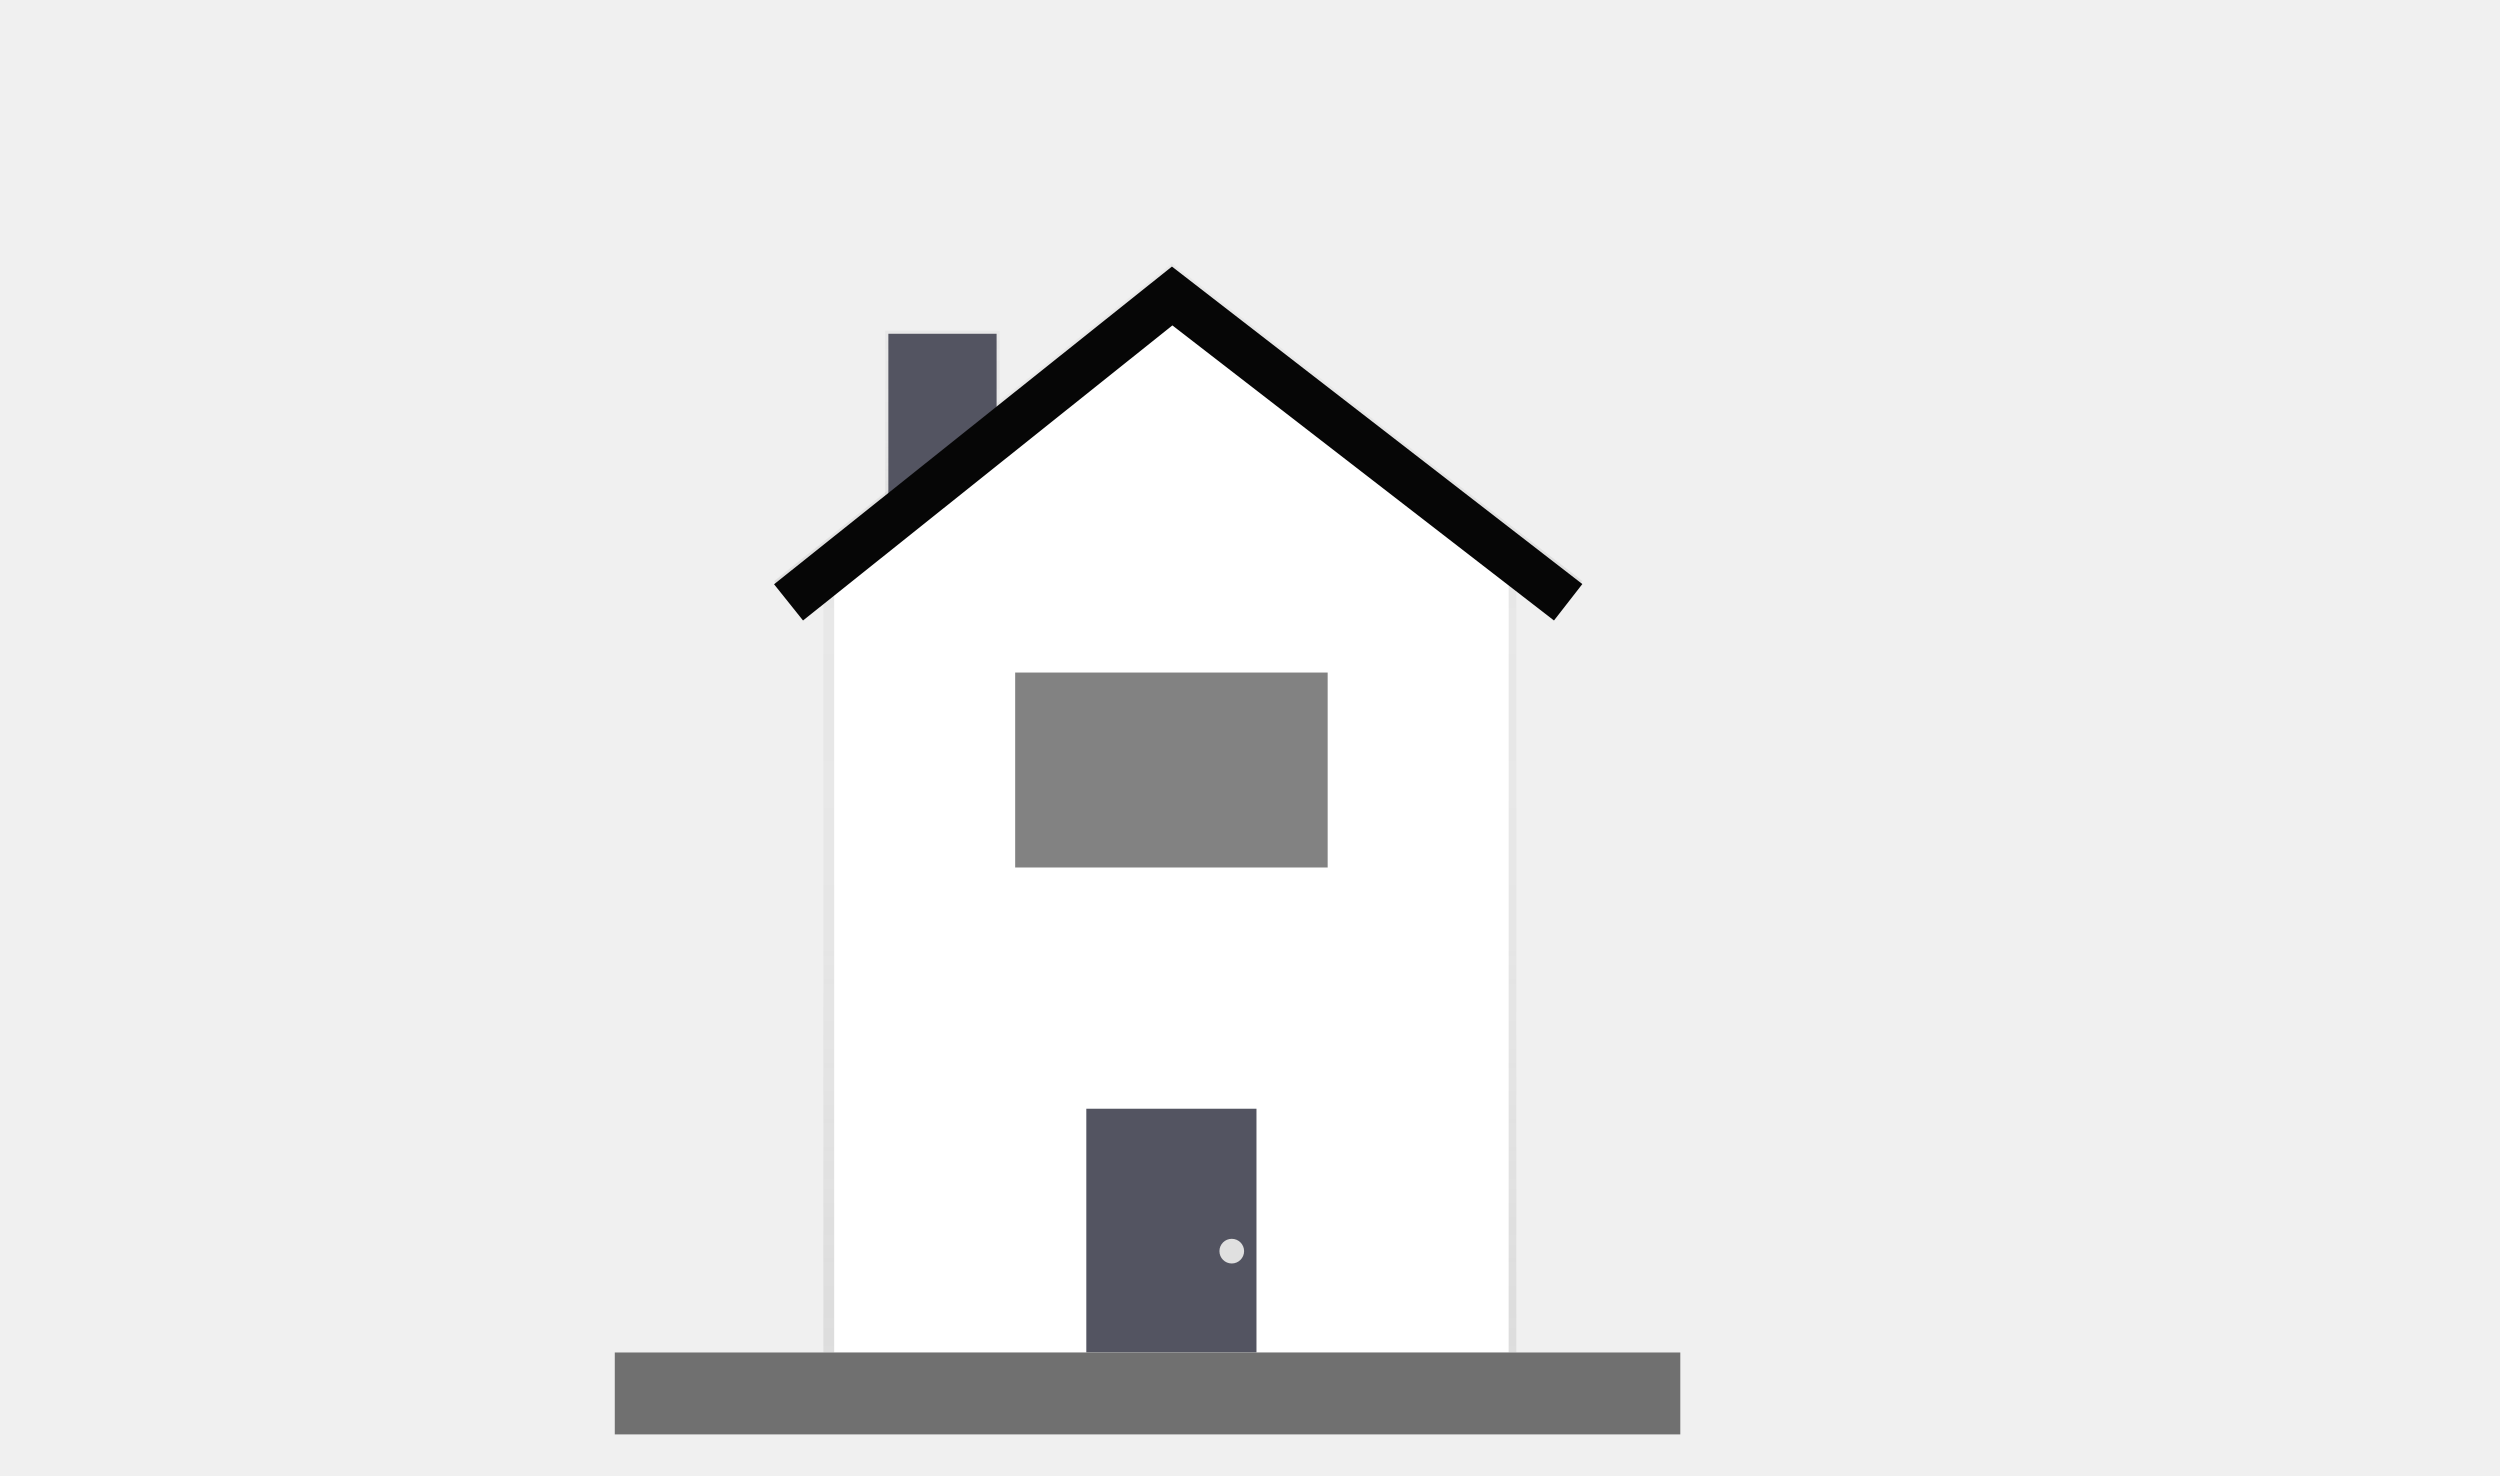
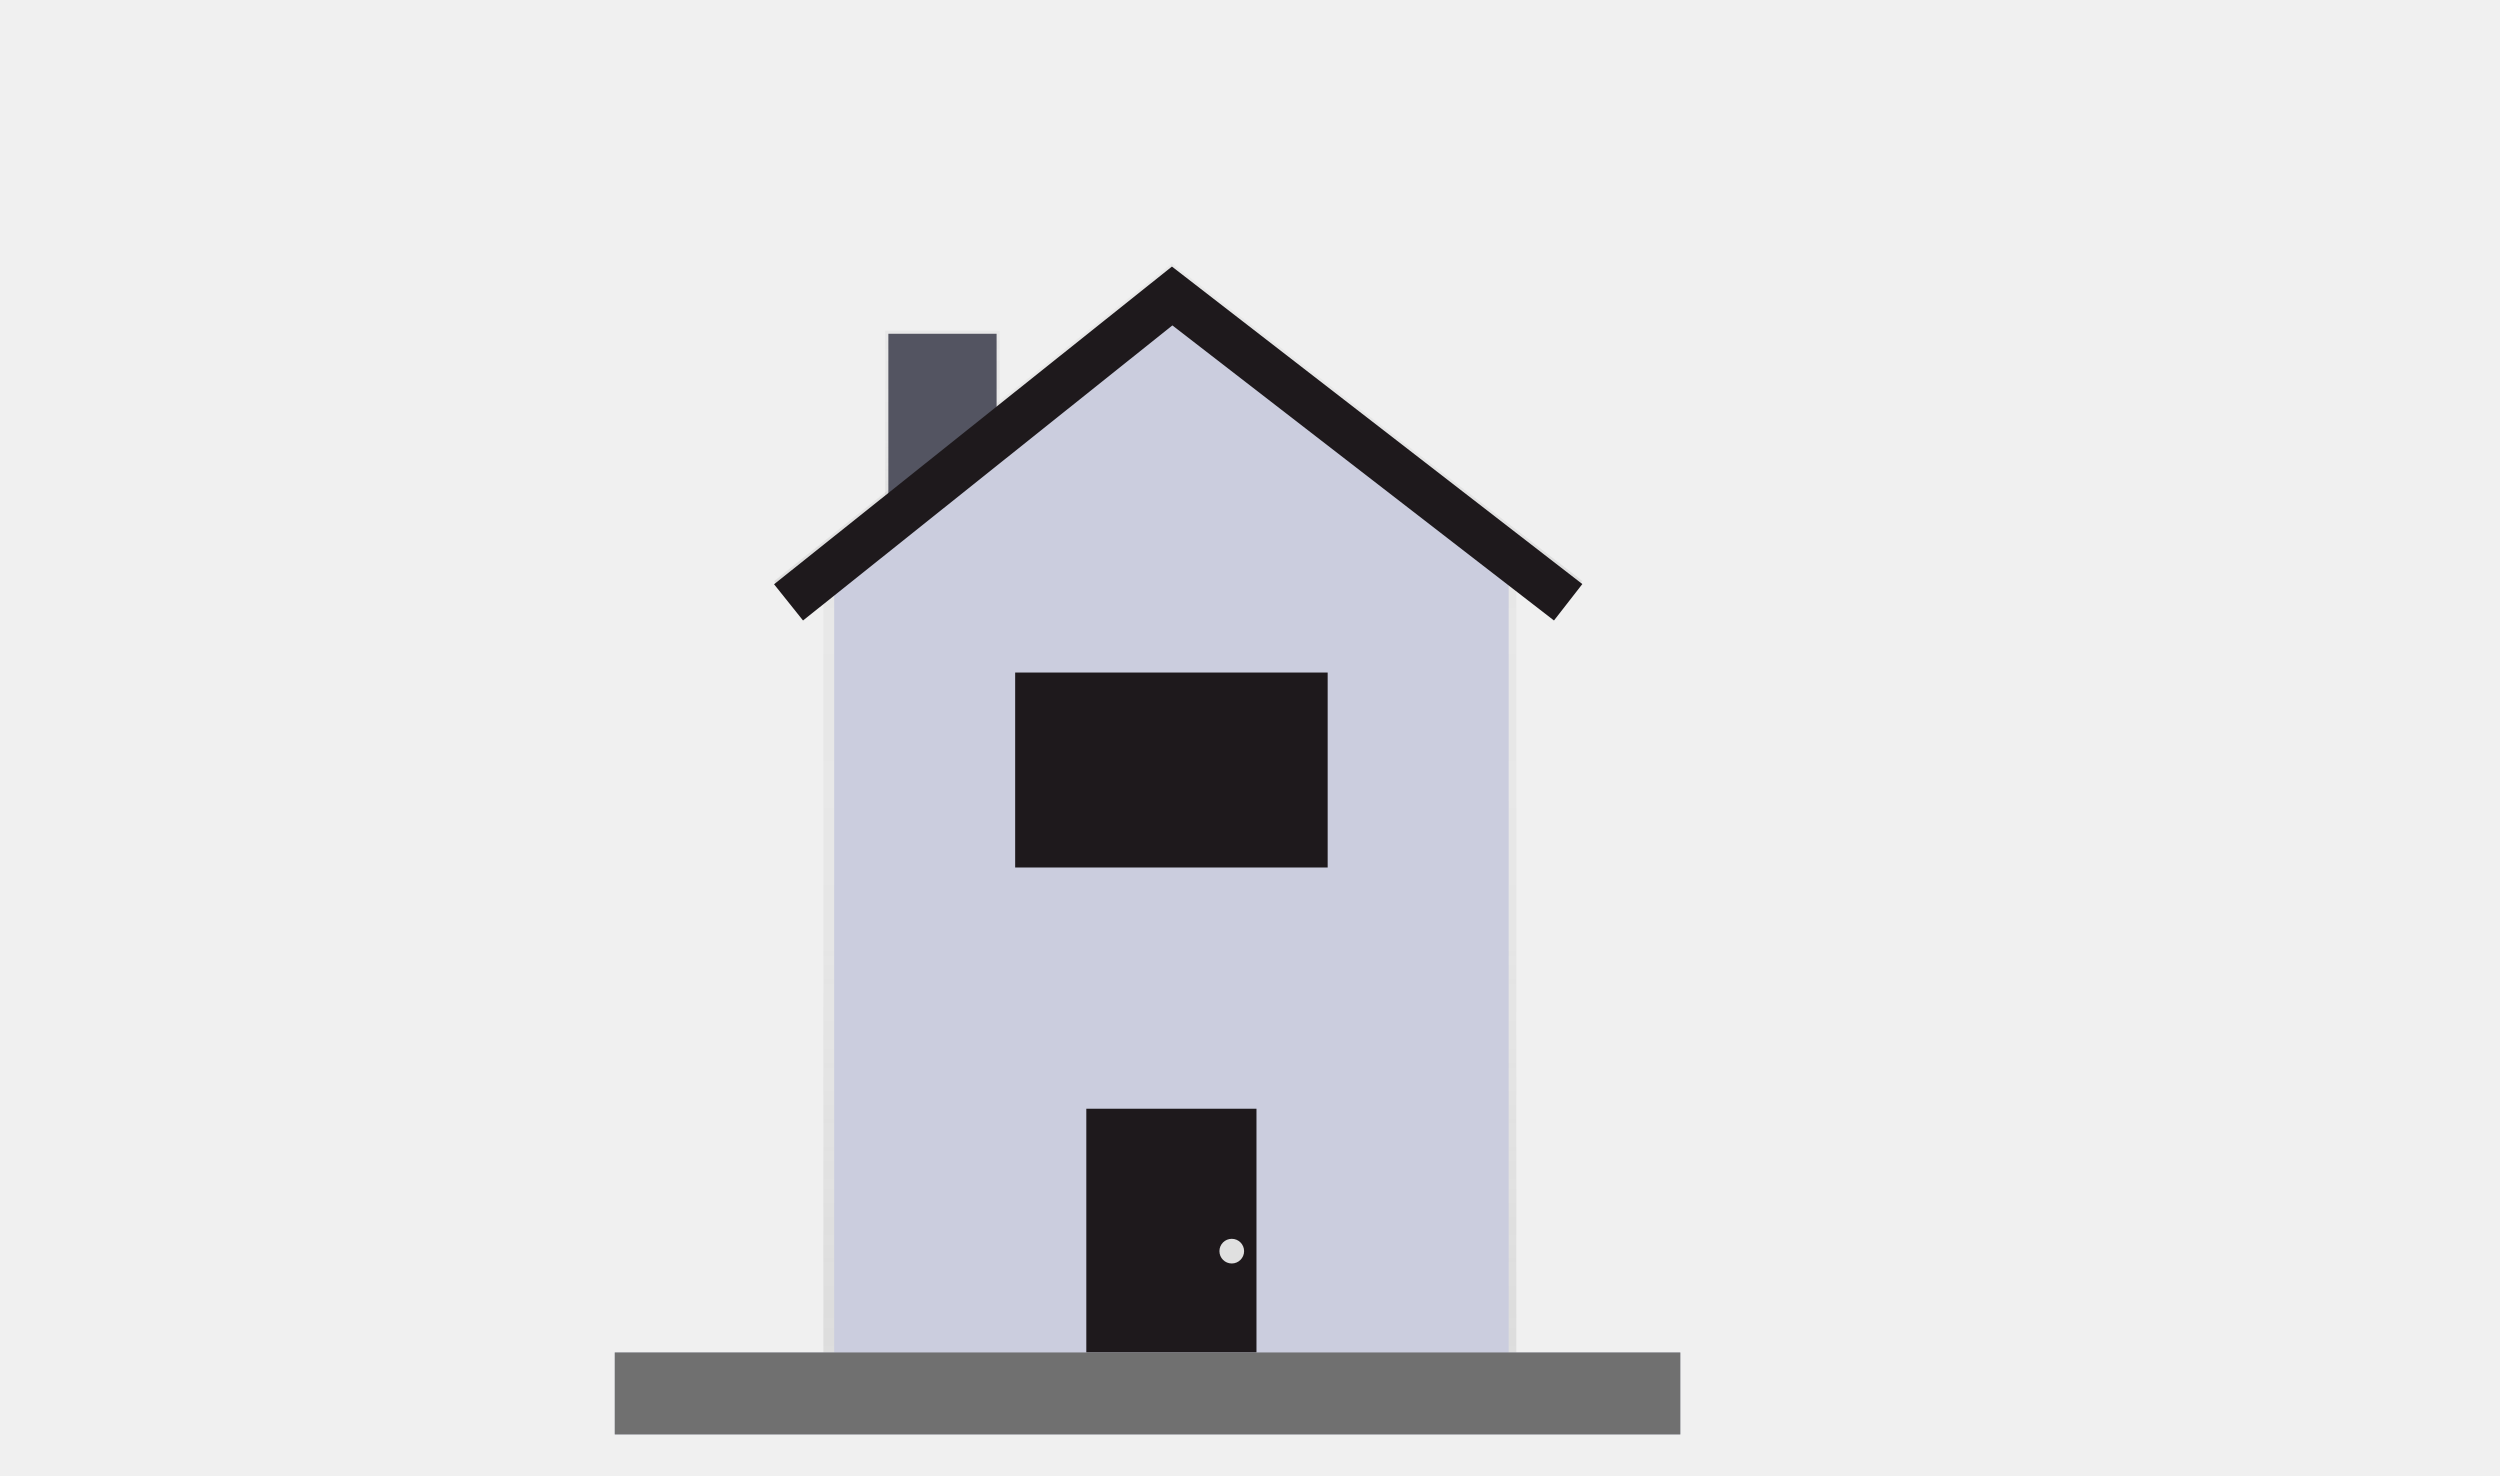
<svg xmlns="http://www.w3.org/2000/svg" xmlns:xlink="http://www.w3.org/1999/xlink" width="61" height="36" viewBox="0 0 61 36">
  <defs>
    <linearGradient id="linear-gradient" x1="0.5" y1="1" x2="0.5" gradientUnits="objectBoundingBox">
      <stop offset="0" stop-color="gray" stop-opacity="0.251" />
      <stop offset="0.54" stop-color="gray" stop-opacity="0.122" />
      <stop offset="1" stop-color="gray" stop-opacity="0.102" />
    </linearGradient>
    <linearGradient id="linear-gradient-2" x1="0.5" y1="1" x2="0.5" y2="0" xlink:href="#linear-gradient" />
    <linearGradient id="linear-gradient-3" x1="0.5" y1="1" x2="0.5" y2="0" xlink:href="#linear-gradient" />
    <clipPath id="clip-building-2">
      <rect width="61" height="36" />
    </clipPath>
  </defs>
  <g id="building-2" clip-path="url(#clip-building-2)">
    <g id="undraw_houses3_xwf7" transform="translate(17.52 -66.057)">
      <g id="Group_522" data-name="Group 522" transform="translate(4.079 74.125)" opacity="0.7">
        <rect id="Rectangle_303" data-name="Rectangle 303" width="2.794" height="5.511" fill="url(#linear-gradient)" />
      </g>
      <g id="Group_523" data-name="Group 523" transform="translate(2.57 79.183)" opacity="0.7">
        <path id="Path_42" data-name="Path 42" d="M34.809,184.214H17.9V163.53l8.528-.19,8.381.19Z" transform="translate(-17.9 -163.34)" fill="url(#linear-gradient-2)" />
      </g>
      <g id="Group_524" data-name="Group 524" transform="translate(7.25 82.467)" opacity="0.1">
-         <rect id="Rectangle_308" data-name="Rectangle 308" width="7.625" height="1.887" />
+         <rect id="Rectangle_308" data-name="Rectangle 308" width="7.625" height="1.887" fill="#1e191c" />
      </g>
      <g id="Group_525" data-name="Group 525" transform="translate(1.367 72.482)" opacity="0.7">
        <path id="Path_44" data-name="Path 44" d="M30.14,134.151l-9.311-7.2-9.012,7.2-.707-.886,9.708-7.75,10.014,7.745Z" transform="translate(-11.11 -125.51)" fill="url(#linear-gradient-3)" />
      </g>
      <g id="Group_714" data-name="Group 714" transform="translate(1.367 72.556)">
        <g id="Group_713" data-name="Group 713" transform="translate(1.467 0.965)">
          <rect id="Rectangle_304" data-name="Rectangle 304" width="2.641" height="5.435" transform="translate(1.322 0.68)" fill="#535461" />
-           <path id="Path_43" data-name="Path 43" d="M35.847,157.915H19.39V137.231l8.229-5.851,8.229,5.851Z" transform="translate(-19.39 -131.38)" fill="#fff" />
-           <rect id="Rectangle_305" data-name="Rectangle 305" width="4.152" height="6.944" transform="translate(6.152 19.589)" fill="#535461" />
-           <rect id="Rectangle_306" data-name="Rectangle 306" width="7.625" height="4.757" transform="translate(4.416 8.946)" fill="#060606" opacity="0.5" />
+           <path id="Path_43" data-name="Path 43" d="M35.847,157.915H19.39V137.231l8.229-5.851,8.229,5.851Z" transform="translate(-19.39 -131.38)" fill="#cbcdde" />
+           <rect id="Rectangle_305" data-name="Rectangle 305" width="4.152" height="6.944" transform="translate(6.152 19.589)" fill="#1e191c" />
+           <rect id="Rectangle_306" data-name="Rectangle 306" width="7.625" height="4.757" transform="translate(4.416 8.946)" fill="#1e191c" />
        </g>
-         <path id="Path_45" data-name="Path 45" d="M30.14,134.571l-9.311-7.2-9.012,7.2-.707-.884,9.708-7.752,10.014,7.747Z" transform="translate(-11.11 -125.93)" fill="#060606" />
+         <path id="Path_45" data-name="Path 45" d="M30.14,134.571l-9.311-7.2-9.012,7.2-.707-.884,9.708-7.752,10.014,7.747Z" transform="translate(-11.11 -125.93)" fill="#1e191c" />
      </g>
      <circle id="Ellipse_256" data-name="Ellipse 256" cx="0.301" cy="0.301" r="0.301" transform="translate(12.234 96.284)" fill="#e0e0e0" />
    </g>
-     <g id="Rectangle_503" data-name="Rectangle 503" transform="translate(15 33)" fill="#fff" stroke="#707070" stroke-width="1">
+     <g id="Rectangle_503" data-name="Rectangle 503" transform="translate(15 33)" fill="#cbcdde" stroke="#707070" stroke-width="1">
      <rect width="26" height="2" stroke="none" />
      <rect x="0.5" y="0.5" width="25" height="1" fill="none" />
    </g>
  </g>
</svg>
